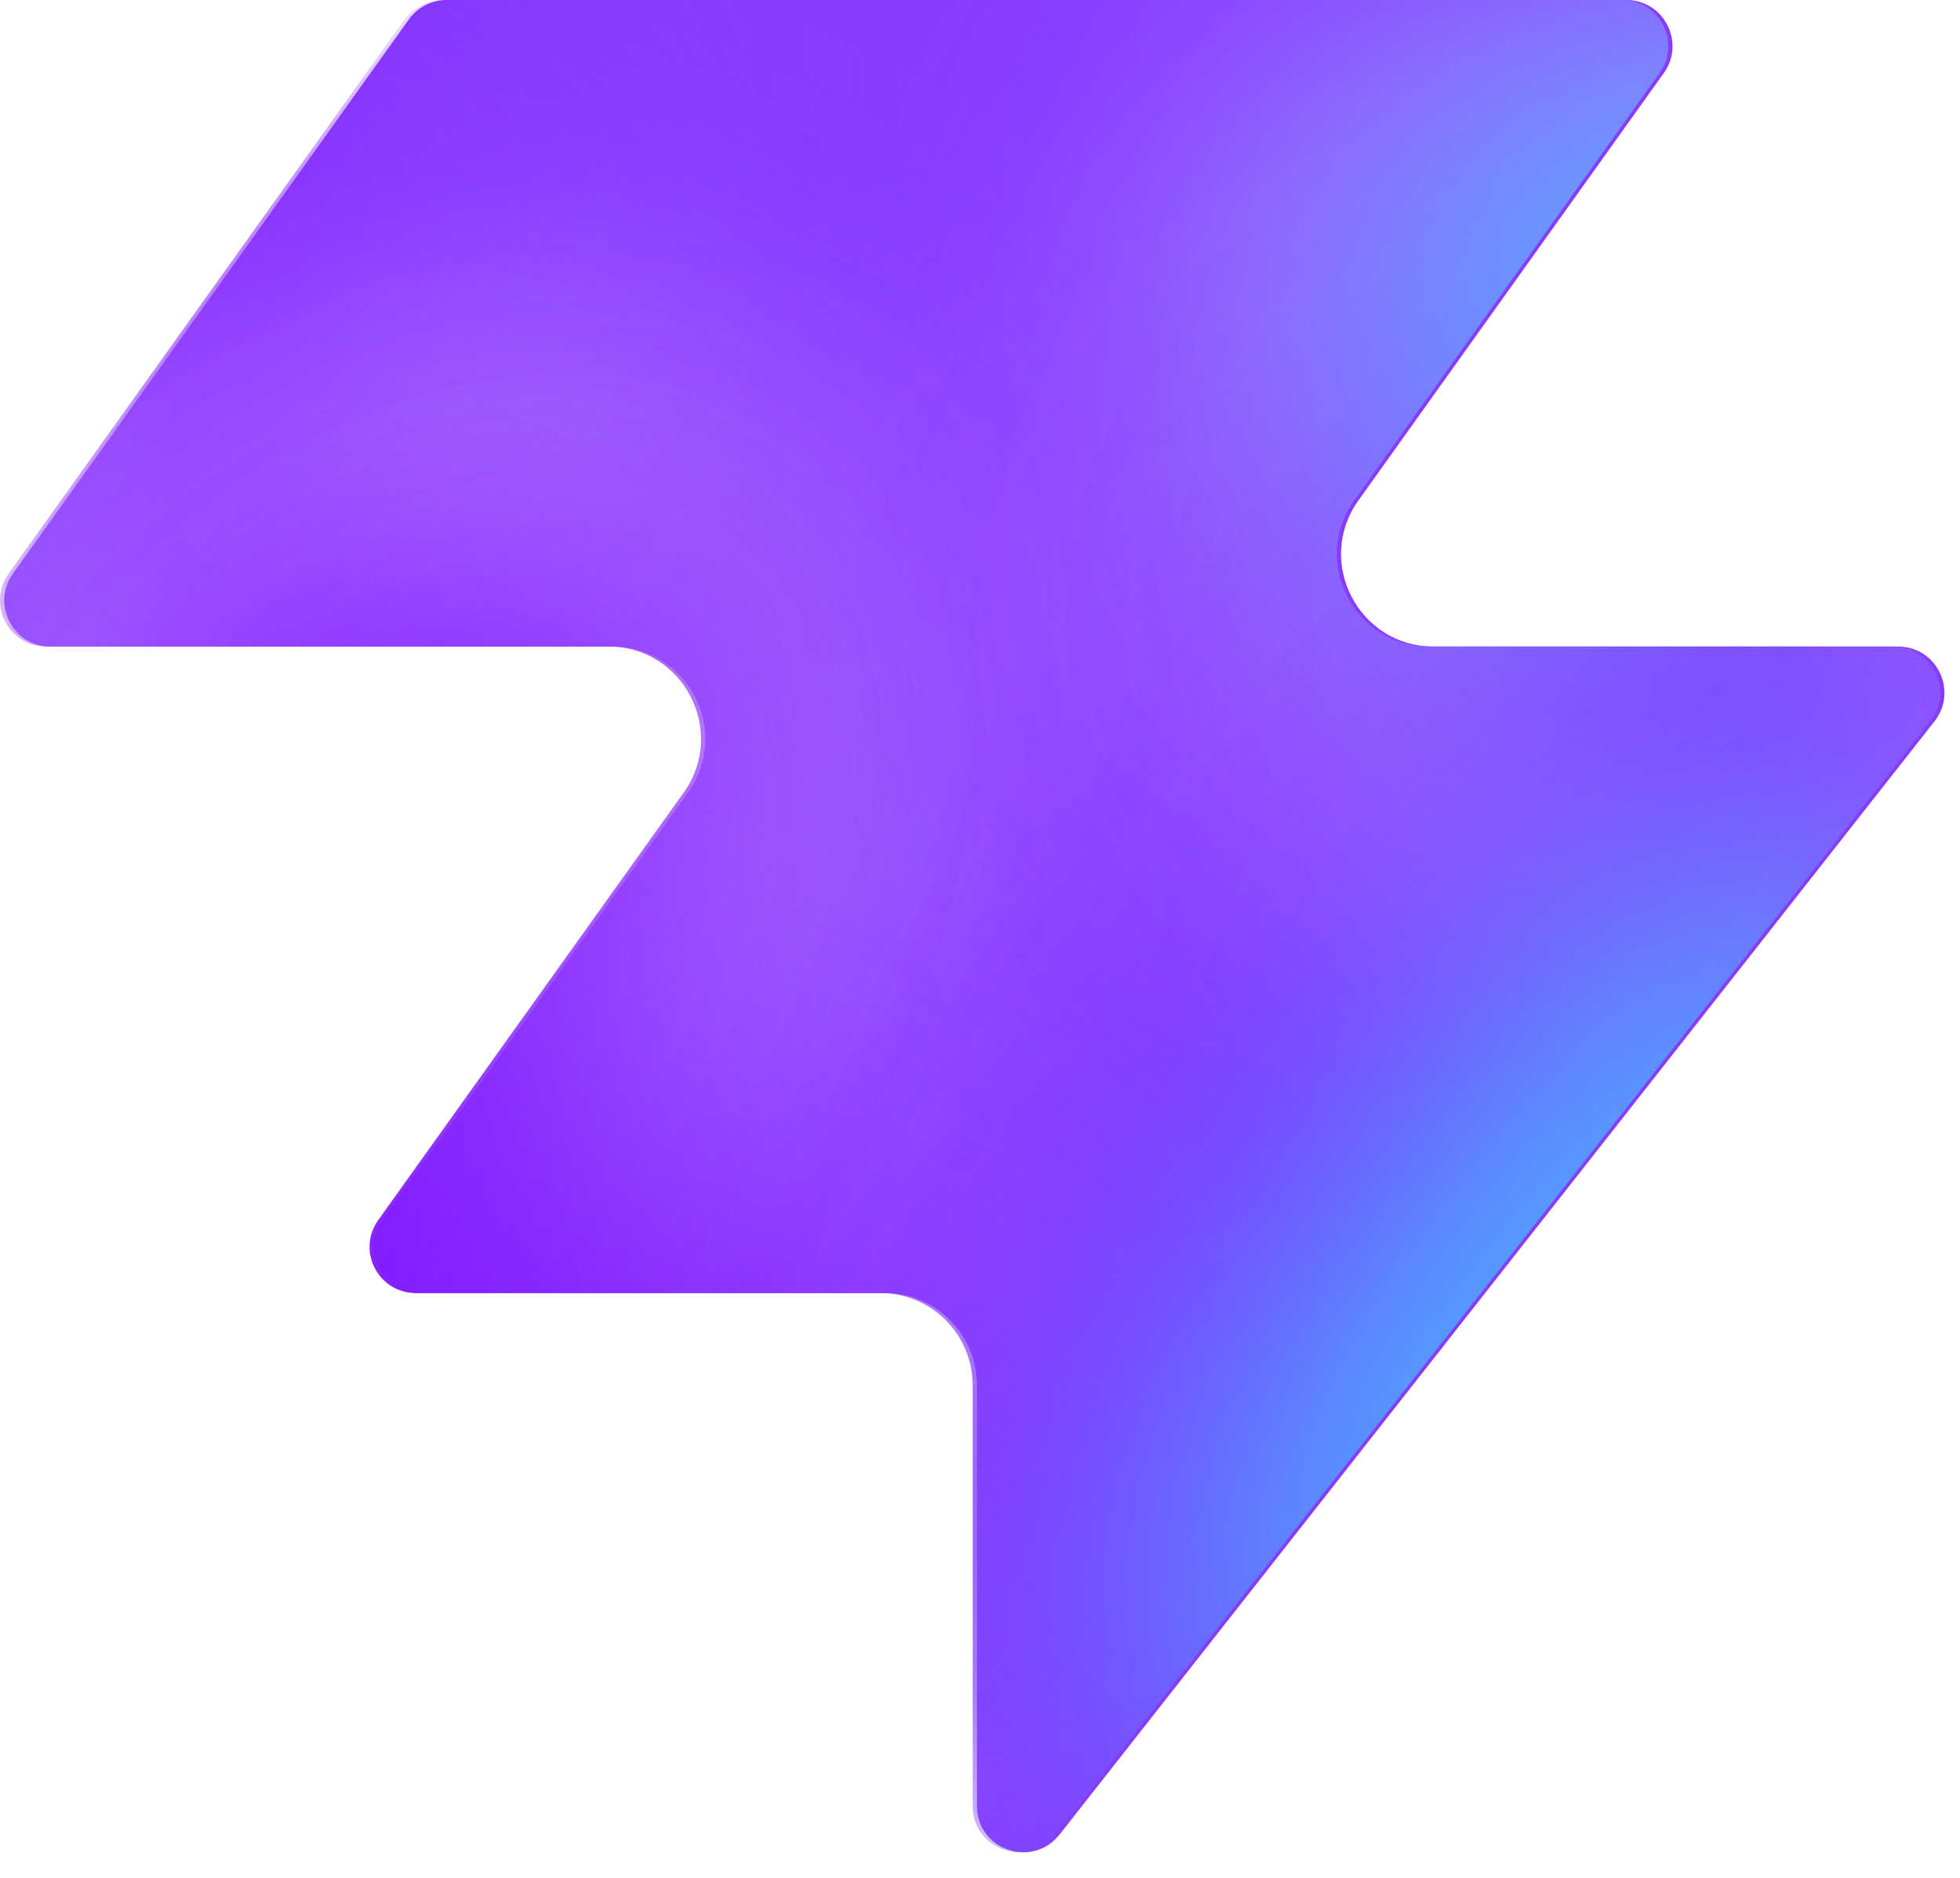
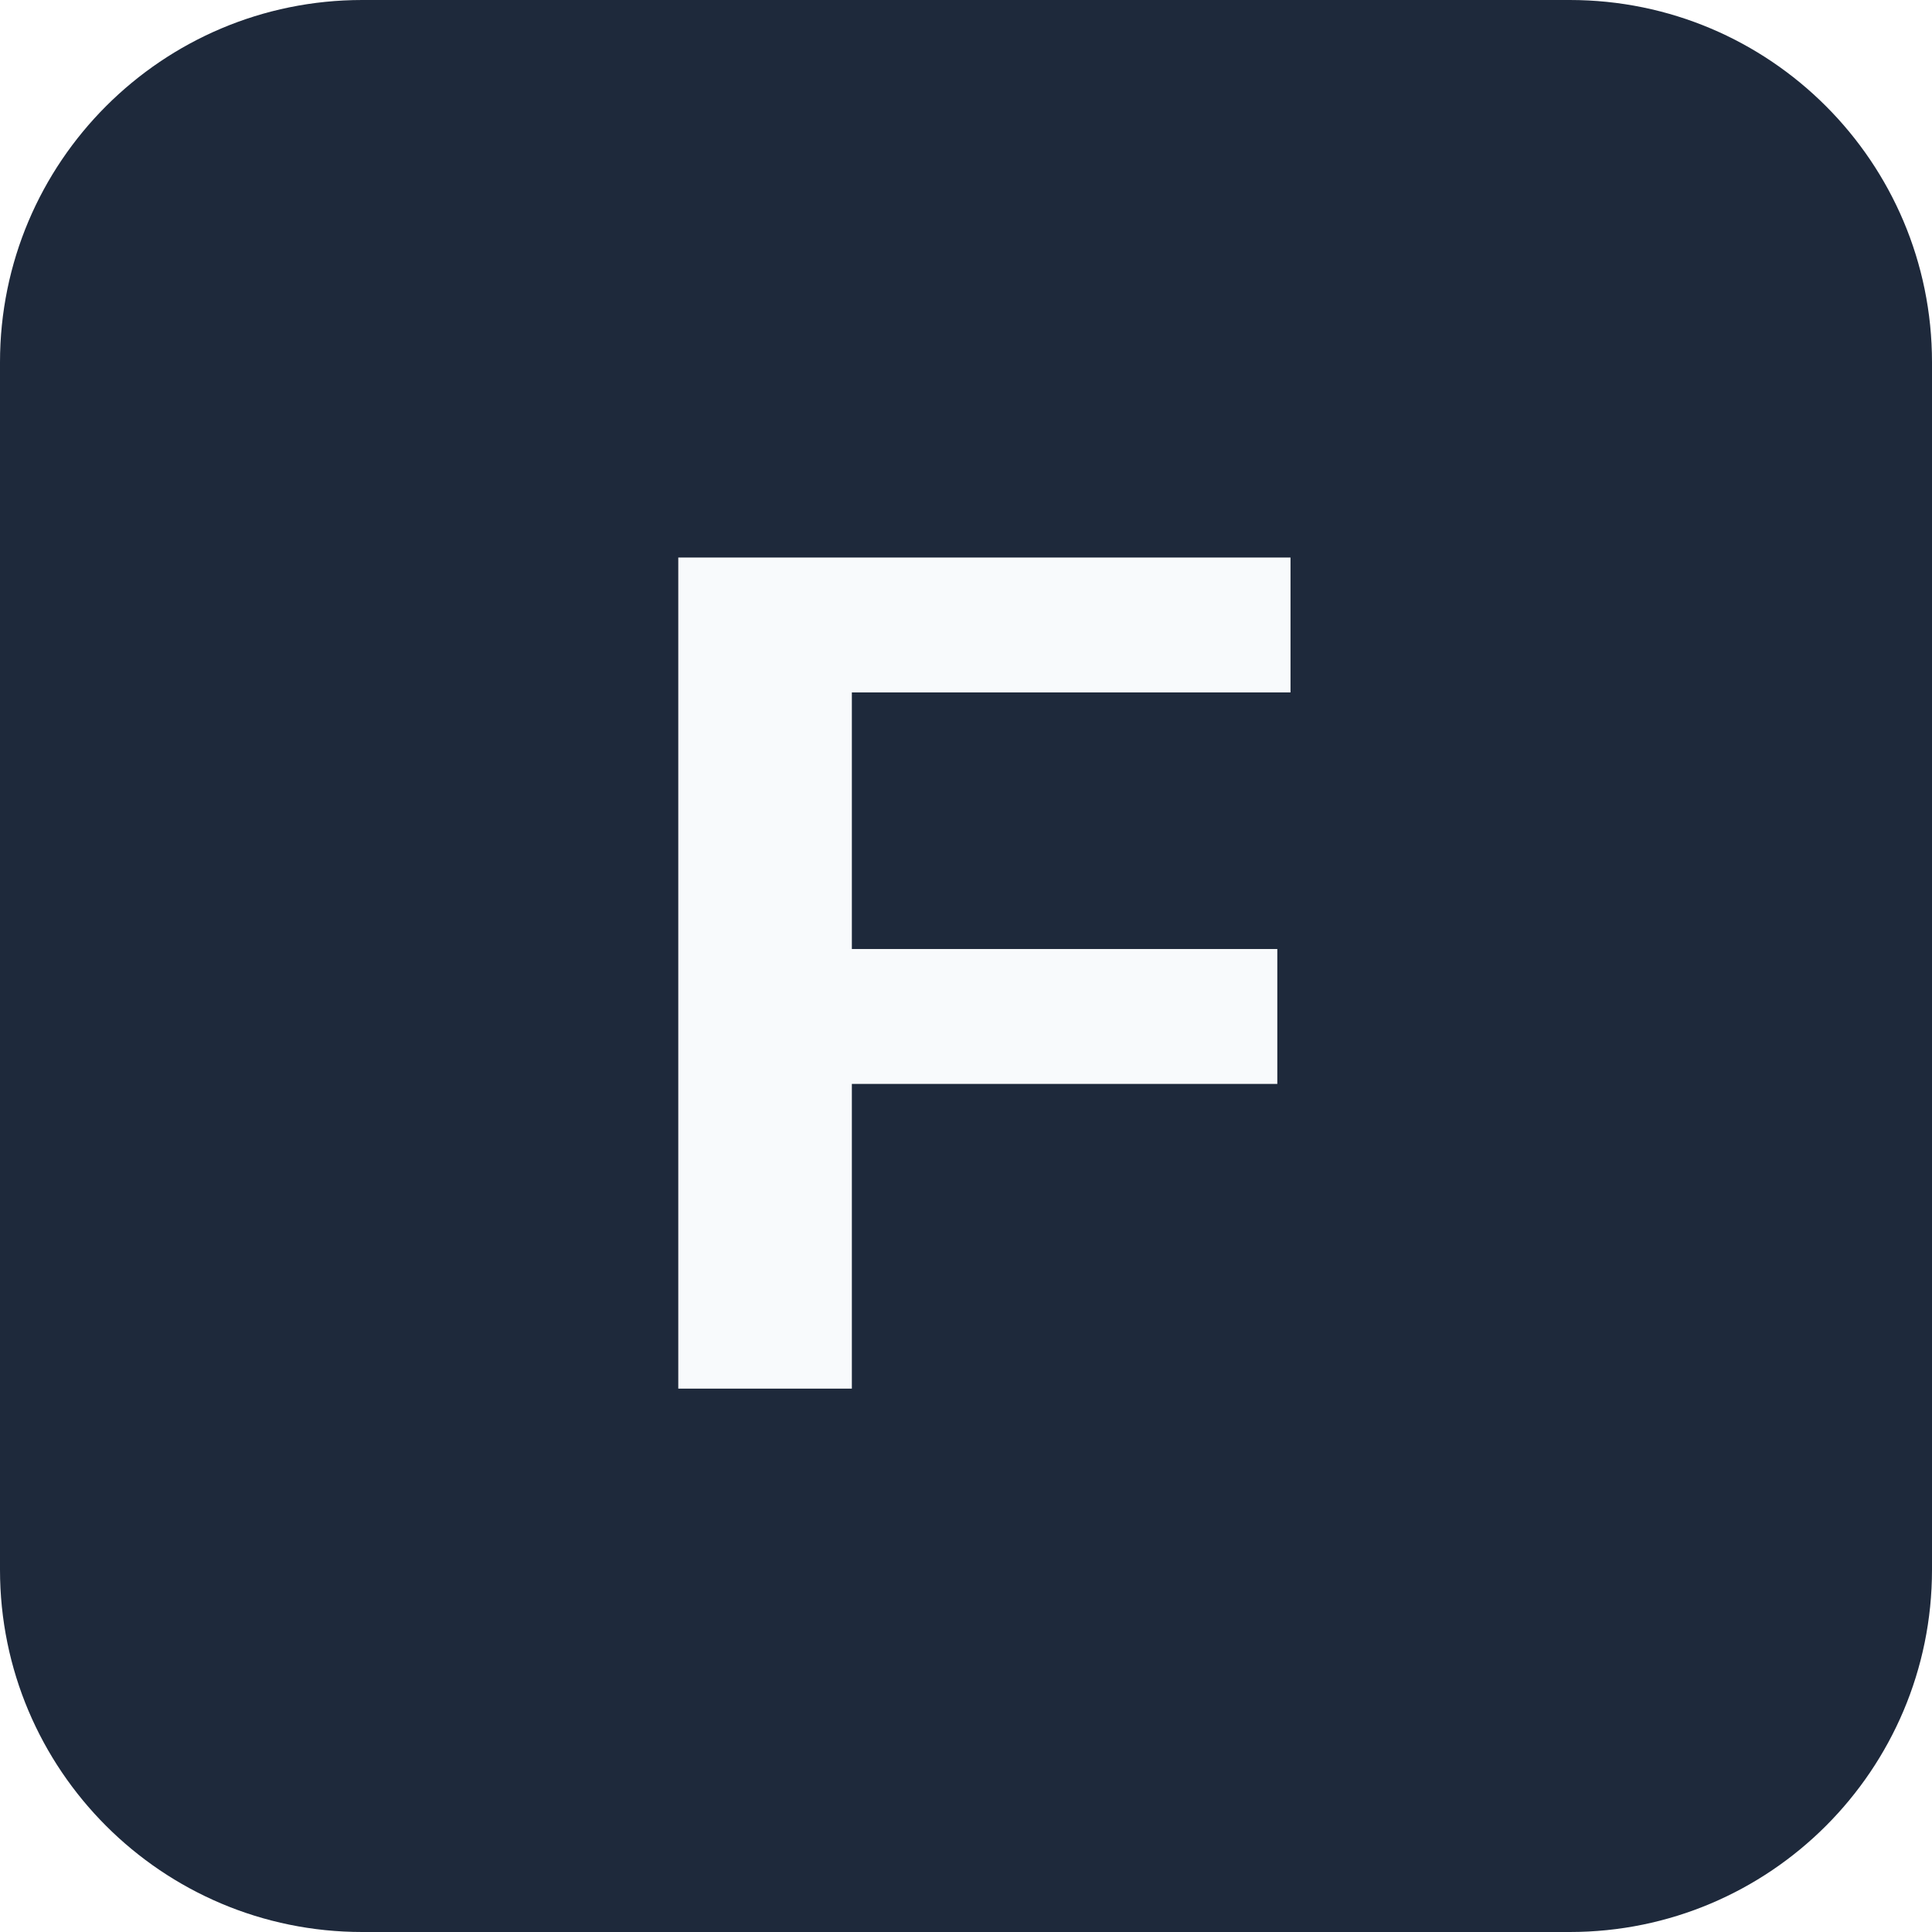
- <svg xmlns="http://www.w3.org/2000/svg" width="48" height="46" fill="none" viewBox="0 0 48 46">
-   <path fill="#863bff" d="M25.946 44.938c-.664.845-2.021.375-2.021-.698V33.937a2.26 2.26 0 0 0-2.262-2.262H10.287c-.92 0-1.456-1.04-.92-1.788l7.48-10.471c1.07-1.497 0-3.578-1.842-3.578H1.237c-.92 0-1.456-1.04-.92-1.788L10.013.474c.214-.297.556-.474.92-.474h28.894c.92 0 1.456 1.04.92 1.788l-7.48 10.471c-1.07 1.498 0 3.579 1.842 3.579h11.377c.943 0 1.473 1.088.89 1.83L25.947 44.94z" style="fill:#863bff;fill:color(display-p3 .525 .23 1);fill-opacity:1" />
-   <mask id="a" width="48" height="46" x="0" y="0" maskUnits="userSpaceOnUse" style="mask-type:alpha">
-     <path fill="#000" d="M25.842 44.938c-.664.844-2.021.375-2.021-.698V33.937a2.26 2.26 0 0 0-2.262-2.262H10.183c-.92 0-1.456-1.04-.92-1.788l7.48-10.471c1.07-1.498 0-3.579-1.842-3.579H1.133c-.92 0-1.456-1.04-.92-1.787L9.91.473c.214-.297.556-.474.92-.474h28.894c.92 0 1.456 1.04.92 1.788l-7.48 10.471c-1.07 1.498 0 3.578 1.842 3.578h11.377c.943 0 1.473 1.088.89 1.832L25.843 44.94z" style="fill:#000;fill-opacity:1" />
-   </mask>
-   <g mask="url(#a)">
-     <g filter="url(#b)">
-       <ellipse cx="5.508" cy="14.704" fill="#ede6ff" rx="5.508" ry="14.704" style="fill:#ede6ff;fill:color(display-p3 .927 .903 1);fill-opacity:1" transform="matrix(.00324 1 1 -.00324 -4.47 31.516)" />
-     </g>
-     <g filter="url(#c)">
-       <ellipse cx="10.399" cy="29.851" fill="#ede6ff" rx="10.399" ry="29.851" style="fill:#ede6ff;fill:color(display-p3 .927 .903 1);fill-opacity:1" transform="matrix(.00324 1 1 -.00324 -39.328 7.883)" />
-     </g>
-     <g filter="url(#d)">
-       <ellipse cx="5.508" cy="30.487" fill="#7e14ff" rx="5.508" ry="30.487" style="fill:#7e14ff;fill:color(display-p3 .492 .077 1);fill-opacity:1" transform="rotate(89.814 -25.913 -14.639)scale(1 -1)" />
-     </g>
-     <g filter="url(#e)">
-       <ellipse cx="5.508" cy="30.599" fill="#7e14ff" rx="5.508" ry="30.599" style="fill:#7e14ff;fill:color(display-p3 .492 .077 1);fill-opacity:1" transform="rotate(89.814 -32.644 -3.334)scale(1 -1)" />
-     </g>
-     <g filter="url(#f)">
-       <ellipse cx="5.508" cy="30.599" fill="#7e14ff" rx="5.508" ry="30.599" style="fill:#7e14ff;fill:color(display-p3 .492 .077 1);fill-opacity:1" transform="matrix(.00324 1 1 -.00324 -34.34 30.47)" />
-     </g>
-     <g filter="url(#g)">
-       <ellipse cx="14.072" cy="22.078" fill="#ede6ff" rx="14.072" ry="22.078" style="fill:#ede6ff;fill:color(display-p3 .927 .903 1);fill-opacity:1" transform="rotate(93.35 24.506 48.493)scale(-1 1)" />
-     </g>
-     <g filter="url(#h)">
-       <ellipse cx="3.47" cy="21.501" fill="#7e14ff" rx="3.47" ry="21.501" style="fill:#7e14ff;fill:color(display-p3 .492 .077 1);fill-opacity:1" transform="rotate(89.009 28.708 47.59)scale(-1 1)" />
-     </g>
-     <g filter="url(#i)">
-       <ellipse cx="3.47" cy="21.501" fill="#7e14ff" rx="3.47" ry="21.501" style="fill:#7e14ff;fill:color(display-p3 .492 .077 1);fill-opacity:1" transform="rotate(89.009 28.708 47.59)scale(-1 1)" />
-     </g>
-     <g filter="url(#j)">
-       <ellipse cx=".387" cy="8.972" fill="#7e14ff" rx="4.407" ry="29.108" style="fill:#7e14ff;fill:color(display-p3 .492 .077 1);fill-opacity:1" transform="rotate(39.51 .387 8.972)" />
-     </g>
-     <g filter="url(#k)">
-       <ellipse cx="47.523" cy="-6.092" fill="#7e14ff" rx="4.407" ry="29.108" style="fill:#7e14ff;fill:color(display-p3 .492 .077 1);fill-opacity:1" transform="rotate(37.892 47.523 -6.092)" />
-     </g>
-     <g filter="url(#l)">
-       <ellipse cx="41.412" cy="6.333" fill="#47bfff" rx="5.971" ry="9.665" style="fill:#47bfff;fill:color(display-p3 .28 .748 1);fill-opacity:1" transform="rotate(37.892 41.412 6.333)" />
-     </g>
-     <g filter="url(#m)">
-       <ellipse cx="-1.879" cy="38.332" fill="#7e14ff" rx="4.407" ry="29.108" style="fill:#7e14ff;fill:color(display-p3 .492 .077 1);fill-opacity:1" transform="rotate(37.892 -1.88 38.332)" />
-     </g>
-     <g filter="url(#n)">
-       <ellipse cx="-1.879" cy="38.332" fill="#7e14ff" rx="4.407" ry="29.108" style="fill:#7e14ff;fill:color(display-p3 .492 .077 1);fill-opacity:1" transform="rotate(37.892 -1.88 38.332)" />
-     </g>
-     <g filter="url(#o)">
-       <ellipse cx="35.651" cy="29.907" fill="#7e14ff" rx="4.407" ry="29.108" style="fill:#7e14ff;fill:color(display-p3 .492 .077 1);fill-opacity:1" transform="rotate(37.892 35.651 29.907)" />
-     </g>
-     <g filter="url(#p)">
-       <ellipse cx="38.418" cy="32.4" fill="#47bfff" rx="5.971" ry="15.297" style="fill:#47bfff;fill:color(display-p3 .28 .748 1);fill-opacity:1" transform="rotate(37.892 38.418 32.4)" />
-     </g>
-   </g>
-   <defs>
-     <filter id="b" width="60.045" height="41.654" x="-19.77" y="16.149" color-interpolation-filters="sRGB" filterUnits="userSpaceOnUse">
-       <feFlood flood-opacity="0" result="BackgroundImageFix" />
-       <feBlend in="SourceGraphic" in2="BackgroundImageFix" result="shape" />
-       <feGaussianBlur result="effect1_foregroundBlur_2002_17158" stdDeviation="7.659" />
-     </filter>
-     <filter id="c" width="90.34" height="51.437" x="-54.613" y="-7.533" color-interpolation-filters="sRGB" filterUnits="userSpaceOnUse">
-       <feFlood flood-opacity="0" result="BackgroundImageFix" />
-       <feBlend in="SourceGraphic" in2="BackgroundImageFix" result="shape" />
-       <feGaussianBlur result="effect1_foregroundBlur_2002_17158" stdDeviation="7.659" />
-     </filter>
-     <filter id="d" width="79.355" height="29.4" x="-49.64" y="2.03" color-interpolation-filters="sRGB" filterUnits="userSpaceOnUse">
-       <feFlood flood-opacity="0" result="BackgroundImageFix" />
-       <feBlend in="SourceGraphic" in2="BackgroundImageFix" result="shape" />
-       <feGaussianBlur result="effect1_foregroundBlur_2002_17158" stdDeviation="4.596" />
-     </filter>
-     <filter id="e" width="79.579" height="29.4" x="-45.045" y="20.029" color-interpolation-filters="sRGB" filterUnits="userSpaceOnUse">
-       <feFlood flood-opacity="0" result="BackgroundImageFix" />
-       <feBlend in="SourceGraphic" in2="BackgroundImageFix" result="shape" />
-       <feGaussianBlur result="effect1_foregroundBlur_2002_17158" stdDeviation="4.596" />
-     </filter>
-     <filter id="f" width="79.579" height="29.4" x="-43.513" y="21.178" color-interpolation-filters="sRGB" filterUnits="userSpaceOnUse">
-       <feFlood flood-opacity="0" result="BackgroundImageFix" />
-       <feBlend in="SourceGraphic" in2="BackgroundImageFix" result="shape" />
-       <feGaussianBlur result="effect1_foregroundBlur_2002_17158" stdDeviation="4.596" />
-     </filter>
-     <filter id="g" width="74.749" height="58.852" x="15.756" y="-17.901" color-interpolation-filters="sRGB" filterUnits="userSpaceOnUse">
-       <feFlood flood-opacity="0" result="BackgroundImageFix" />
-       <feBlend in="SourceGraphic" in2="BackgroundImageFix" result="shape" />
-       <feGaussianBlur result="effect1_foregroundBlur_2002_17158" stdDeviation="7.659" />
-     </filter>
-     <filter id="h" width="61.377" height="25.362" x="23.548" y="2.284" color-interpolation-filters="sRGB" filterUnits="userSpaceOnUse">
-       <feFlood flood-opacity="0" result="BackgroundImageFix" />
-       <feBlend in="SourceGraphic" in2="BackgroundImageFix" result="shape" />
-       <feGaussianBlur result="effect1_foregroundBlur_2002_17158" stdDeviation="4.596" />
-     </filter>
-     <filter id="i" width="61.377" height="25.362" x="23.548" y="2.284" color-interpolation-filters="sRGB" filterUnits="userSpaceOnUse">
-       <feFlood flood-opacity="0" result="BackgroundImageFix" />
-       <feBlend in="SourceGraphic" in2="BackgroundImageFix" result="shape" />
-       <feGaussianBlur result="effect1_foregroundBlur_2002_17158" stdDeviation="4.596" />
-     </filter>
-     <filter id="j" width="56.045" height="63.649" x="-27.636" y="-22.853" color-interpolation-filters="sRGB" filterUnits="userSpaceOnUse">
-       <feFlood flood-opacity="0" result="BackgroundImageFix" />
-       <feBlend in="SourceGraphic" in2="BackgroundImageFix" result="shape" />
-       <feGaussianBlur result="effect1_foregroundBlur_2002_17158" stdDeviation="4.596" />
-     </filter>
-     <filter id="k" width="54.814" height="64.646" x="20.116" y="-38.415" color-interpolation-filters="sRGB" filterUnits="userSpaceOnUse">
-       <feFlood flood-opacity="0" result="BackgroundImageFix" />
-       <feBlend in="SourceGraphic" in2="BackgroundImageFix" result="shape" />
-       <feGaussianBlur result="effect1_foregroundBlur_2002_17158" stdDeviation="4.596" />
-     </filter>
-     <filter id="l" width="33.541" height="35.313" x="24.641" y="-11.323" color-interpolation-filters="sRGB" filterUnits="userSpaceOnUse">
-       <feFlood flood-opacity="0" result="BackgroundImageFix" />
-       <feBlend in="SourceGraphic" in2="BackgroundImageFix" result="shape" />
-       <feGaussianBlur result="effect1_foregroundBlur_2002_17158" stdDeviation="4.596" />
-     </filter>
-     <filter id="m" width="54.814" height="64.646" x="-29.286" y="6.009" color-interpolation-filters="sRGB" filterUnits="userSpaceOnUse">
-       <feFlood flood-opacity="0" result="BackgroundImageFix" />
-       <feBlend in="SourceGraphic" in2="BackgroundImageFix" result="shape" />
-       <feGaussianBlur result="effect1_foregroundBlur_2002_17158" stdDeviation="4.596" />
-     </filter>
-     <filter id="n" width="54.814" height="64.646" x="-29.286" y="6.009" color-interpolation-filters="sRGB" filterUnits="userSpaceOnUse">
-       <feFlood flood-opacity="0" result="BackgroundImageFix" />
-       <feBlend in="SourceGraphic" in2="BackgroundImageFix" result="shape" />
-       <feGaussianBlur result="effect1_foregroundBlur_2002_17158" stdDeviation="4.596" />
-     </filter>
-     <filter id="o" width="54.814" height="64.646" x="8.244" y="-2.416" color-interpolation-filters="sRGB" filterUnits="userSpaceOnUse">
-       <feFlood flood-opacity="0" result="BackgroundImageFix" />
-       <feBlend in="SourceGraphic" in2="BackgroundImageFix" result="shape" />
-       <feGaussianBlur result="effect1_foregroundBlur_2002_17158" stdDeviation="4.596" />
-     </filter>
-     <filter id="p" width="39.409" height="43.623" x="18.713" y="10.588" color-interpolation-filters="sRGB" filterUnits="userSpaceOnUse">
-       <feFlood flood-opacity="0" result="BackgroundImageFix" />
-       <feBlend in="SourceGraphic" in2="BackgroundImageFix" result="shape" />
-       <feGaussianBlur result="effect1_foregroundBlur_2002_17158" stdDeviation="4.596" />
-     </filter>
-   </defs>
+ <svg xmlns="http://www.w3.org/2000/svg" viewBox="0 0 32 32">
+   <rect width="32" height="32" rx="6" fill="#1e293b" />
+   <text x="16" y="23" font-family="Arial, sans-serif" font-size="20" font-weight="bold" text-anchor="middle" fill="#f8fafc">F</text>
</svg>
